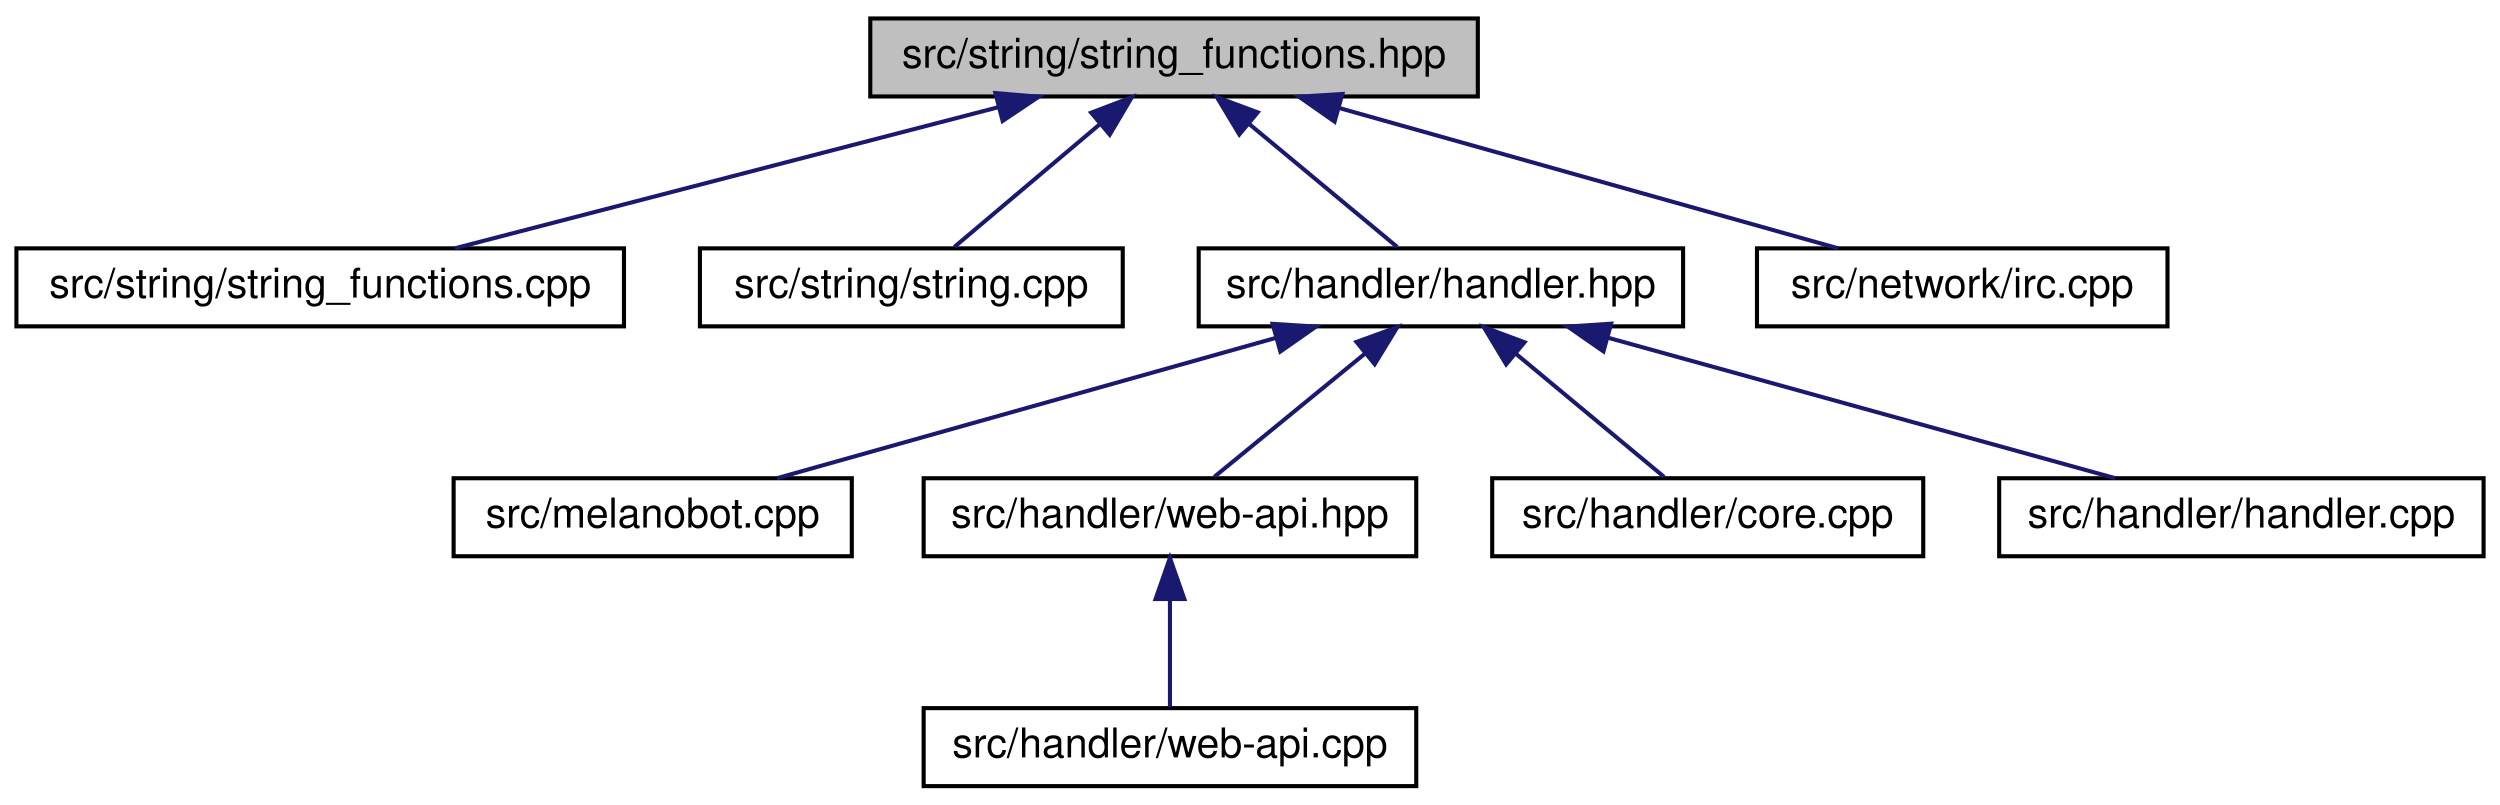
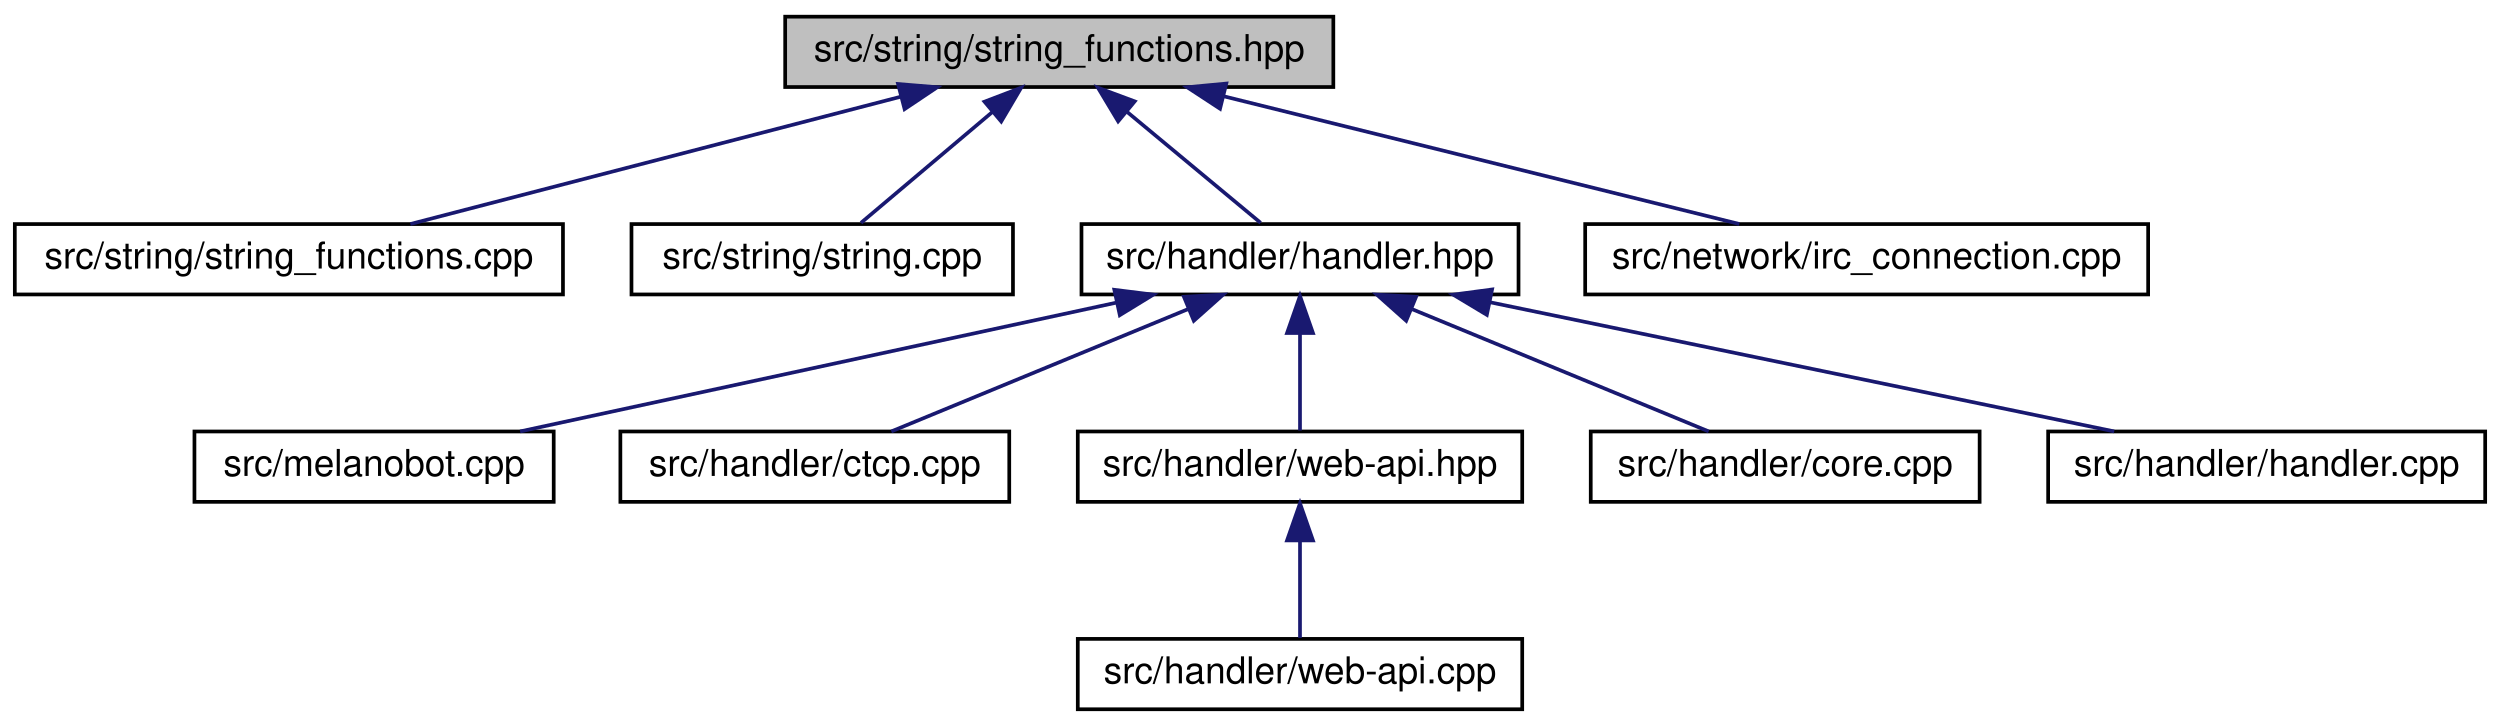
- <svg xmlns="http://www.w3.org/2000/svg" xmlns:xlink="http://www.w3.org/1999/xlink" width="609pt" height="196pt" viewBox="0.00 0.00 609.00 196.00">
+ <svg xmlns="http://www.w3.org/2000/svg" xmlns:xlink="http://www.w3.org/1999/xlink" width="675pt" height="196pt" viewBox="0.00 0.00 675.00 196.00">
  <g id="graph0" class="graph" transform="scale(1 1) rotate(0) translate(4 192)">
    <g id="node1" class="node">
      <polygon fill="#bfbfbf" stroke="black" points="208,-168.5 208,-187.5 356,-187.5 356,-168.5 208,-168.5" />
      <text text-anchor="middle" x="282" y="-175.5" font-family="Helvetica,sans-Serif" font-size="10.00">src/string/string_functions.hpp</text>
    </g>
    <g id="node2" class="node">
      <g id="a_node2">
        <a xlink:href="string__functions_8cpp.html" target="_top" xlink:title="src/string/string_functions.cpp">
          <polygon fill="none" stroke="black" points="0,-112.5 0,-131.5 148,-131.5 148,-112.5 0,-112.5" />
          <text text-anchor="middle" x="74" y="-119.5" font-family="Helvetica,sans-Serif" font-size="10.00">src/string/string_functions.cpp</text>
        </a>
      </g>
    </g>
    <g id="edge1" class="edge">
      <path fill="none" stroke="midnightblue" d="M239.222,-165.894C199.942,-155.697 142.571,-140.802 106.804,-131.516" />
      <polygon fill="midnightblue" stroke="midnightblue" points="238.483,-169.318 249.042,-168.444 240.242,-162.543 238.483,-169.318" />
    </g>
    <g id="node3" class="node">
      <g id="a_node3">
        <a xlink:href="string_8cpp.html" target="_top" xlink:title="src/string/string.cpp">
          <polygon fill="none" stroke="black" points="166.5,-112.5 166.5,-131.5 269.5,-131.5 269.5,-112.5 166.5,-112.5" />
          <text text-anchor="middle" x="218" y="-119.5" font-family="Helvetica,sans-Serif" font-size="10.00">src/string/string.cpp</text>
        </a>
      </g>
    </g>
    <g id="edge2" class="edge">
      <path fill="none" stroke="midnightblue" d="M264.009,-161.82C252.542,-152.145 238.087,-139.948 228.47,-131.834" />
      <polygon fill="midnightblue" stroke="midnightblue" points="261.817,-164.55 271.717,-168.324 266.331,-159.2 261.817,-164.55" />
    </g>
    <g id="node4" class="node">
      <g id="a_node4">
        <a xlink:href="handler_8hpp.html" target="_top" xlink:title="src/handler/handler.hpp">
          <polygon fill="none" stroke="black" points="288,-112.5 288,-131.5 406,-131.5 406,-112.5 288,-112.5" />
          <text text-anchor="middle" x="347" y="-119.5" font-family="Helvetica,sans-Serif" font-size="10.00">src/handler/handler.hpp</text>
        </a>
      </g>
    </g>
    <g id="edge3" class="edge">
      <path fill="none" stroke="midnightblue" d="M300.273,-161.82C311.918,-152.145 326.599,-139.948 336.367,-131.834" />
      <polygon fill="midnightblue" stroke="midnightblue" points="297.899,-159.242 292.443,-168.324 302.372,-164.626 297.899,-159.242" />
    </g>
+     <g id="node11" class="node">
+       <g id="a_node11">
+         <a xlink:href="irc__connection_8cpp.html" target="_top" xlink:title="src/network/irc_connection.cpp">
+           <polygon fill="none" stroke="black" points="424,-112.5 424,-131.5 576,-131.5 576,-112.5 424,-112.5" />
+           <text text-anchor="middle" x="500" y="-119.5" font-family="Helvetica,sans-Serif" font-size="10.00">src/network/irc_connection.cpp</text>
+         </a>
+       </g>
+     </g>
+     <g id="edge10" class="edge">
+       <path fill="none" stroke="midnightblue" d="M326.312,-166.024C367.492,-155.823 427.973,-140.841 465.619,-131.516" />
+       <polygon fill="midnightblue" stroke="midnightblue" points="325.408,-162.642 316.543,-168.444 327.091,-169.436 325.408,-162.642" />
+     </g>
+     <g id="node5" class="node">
+       <g id="a_node5">
+         <a xlink:href="melanobot_8cpp.html" target="_top" xlink:title="src/melanobot.cpp">
+           <polygon fill="none" stroke="black" points="48.5,-56.5 48.5,-75.5 145.5,-75.5 145.5,-56.5 48.5,-56.5" />
+           <text text-anchor="middle" x="97" y="-63.5" font-family="Helvetica,sans-Serif" font-size="10.00">src/melanobot.cpp</text>
+         </a>
+       </g>
+     </g>
+     <g id="edge4" class="edge">
+       <path fill="none" stroke="midnightblue" d="M297.377,-110.281C250.134,-100.077 179.964,-84.92 136.428,-75.516" />
+       <polygon fill="midnightblue" stroke="midnightblue" points="296.873,-113.753 307.387,-112.444 298.351,-106.911 296.873,-113.753" />
+     </g>
+     <g id="node6" class="node">
+       <g id="a_node6">
+         <a xlink:href="ctcp_8cpp.html" target="_top" xlink:title="src/handler/ctcp.cpp">
+           <polygon fill="none" stroke="black" points="163.5,-56.5 163.5,-75.5 268.5,-75.5 268.5,-56.5 163.5,-56.5" />
+           <text text-anchor="middle" x="216" y="-63.5" font-family="Helvetica,sans-Serif" font-size="10.00">src/handler/ctcp.cpp</text>
+         </a>
+       </g>
+     </g>
+     <g id="edge5" class="edge">
+       <path fill="none" stroke="midnightblue" d="M316.683,-108.503C292.124,-98.379 258.182,-84.388 236.66,-75.516" />
+       <polygon fill="midnightblue" stroke="midnightblue" points="315.663,-111.868 326.243,-112.444 318.331,-105.397 315.663,-111.868" />
+     </g>
+     <g id="node7" class="node">
+       <g id="a_node7">
+         <a xlink:href="web-api_8hpp.html" target="_top" xlink:title="src/handler/web-api.hpp">
+           <polygon fill="none" stroke="black" points="287,-56.5 287,-75.5 407,-75.5 407,-56.5 287,-56.5" />
+           <text text-anchor="middle" x="347" y="-63.5" font-family="Helvetica,sans-Serif" font-size="10.00">src/handler/web-api.hpp</text>
+         </a>
+       </g>
+     </g>
+     <g id="edge6" class="edge">
+       <path fill="none" stroke="midnightblue" d="M347,-101.805C347,-92.91 347,-82.78 347,-75.751" />
+       <polygon fill="midnightblue" stroke="midnightblue" points="343.5,-102.083 347,-112.083 350.5,-102.083 343.5,-102.083" />
+     </g>
+     <g id="node9" class="node">
+       <g id="a_node9">
+         <a xlink:href="core_8cpp.html" target="_top" xlink:title="This file defines handlers which are essential for proper usage of the bot. ">
+           <polygon fill="none" stroke="black" points="425.5,-56.5 425.5,-75.5 530.5,-75.5 530.5,-56.5 425.5,-56.5" />
+           <text text-anchor="middle" x="478" y="-63.5" font-family="Helvetica,sans-Serif" font-size="10.00">src/handler/core.cpp</text>
+         </a>
+       </g>
+     </g>
+     <g id="edge8" class="edge">
+       <path fill="none" stroke="midnightblue" d="M377.317,-108.503C401.876,-98.379 435.818,-84.388 457.34,-75.516" />
+       <polygon fill="midnightblue" stroke="midnightblue" points="375.669,-105.397 367.757,-112.444 378.337,-111.868 375.669,-105.397" />
+     </g>
    <g id="node10" class="node">
      <g id="a_node10">
-         <a xlink:href="irc_8cpp.html" target="_top" xlink:title="src/network/irc.cpp">
-           <polygon fill="none" stroke="black" points="424,-112.5 424,-131.5 524,-131.5 524,-112.5 424,-112.5" />
-           <text text-anchor="middle" x="474" y="-119.5" font-family="Helvetica,sans-Serif" font-size="10.00">src/network/irc.cpp</text>
+         <a xlink:href="handler_8cpp.html" target="_top" xlink:title="src/handler/handler.cpp">
+           <polygon fill="none" stroke="black" points="549,-56.5 549,-75.5 667,-75.5 667,-56.5 549,-56.5" />
+           <text text-anchor="middle" x="608" y="-63.5" font-family="Helvetica,sans-Serif" font-size="10.00">src/handler/handler.cpp</text>
        </a>
      </g>
    </g>
    <g id="edge9" class="edge">
-       <path fill="none" stroke="midnightblue" d="M322.183,-165.699C358.419,-155.507 410.914,-140.743 443.719,-131.516" />
-       <polygon fill="midnightblue" stroke="midnightblue" points="321.102,-162.367 312.423,-168.444 322.997,-169.105 321.102,-162.367" />
-     </g>
-     <g id="node5" class="node">
-       <g id="a_node5">
-         <a xlink:href="melanobot_8cpp.html" target="_top" xlink:title="src/melanobot.cpp">
-           <polygon fill="none" stroke="black" points="106.5,-56.5 106.5,-75.5 203.5,-75.5 203.5,-56.5 106.5,-56.5" />
-           <text text-anchor="middle" x="155" y="-63.5" font-family="Helvetica,sans-Serif" font-size="10.00">src/melanobot.cpp</text>
-         </a>
-       </g>
-     </g>
-     <g id="edge4" class="edge">
-       <path fill="none" stroke="midnightblue" d="M306.817,-109.699C270.581,-99.507 218.086,-84.743 185.281,-75.516" />
-       <polygon fill="midnightblue" stroke="midnightblue" points="306.003,-113.105 316.577,-112.444 307.898,-106.367 306.003,-113.105" />
-     </g>
-     <g id="node6" class="node">
-       <g id="a_node6">
-         <a xlink:href="web-api_8hpp.html" target="_top" xlink:title="src/handler/web-api.hpp">
-           <polygon fill="none" stroke="black" points="221,-56.5 221,-75.5 341,-75.5 341,-56.5 221,-56.5" />
-           <text text-anchor="middle" x="281" y="-63.5" font-family="Helvetica,sans-Serif" font-size="10.00">src/handler/web-api.hpp</text>
-         </a>
-       </g>
-     </g>
-     <g id="edge5" class="edge">
-       <path fill="none" stroke="midnightblue" d="M328.446,-105.82C316.622,-96.145 301.714,-83.948 291.797,-75.834" />
-       <polygon fill="midnightblue" stroke="midnightblue" points="326.44,-108.7 336.396,-112.324 330.873,-103.283 326.44,-108.7" />
+       <path fill="none" stroke="midnightblue" d="M398.187,-110.41C447.513,-100.204 521.195,-84.96 566.837,-75.516" />
+       <polygon fill="midnightblue" stroke="midnightblue" points="397.44,-106.99 388.356,-112.444 398.858,-113.845 397.44,-106.99" />
    </g>
    <g id="node8" class="node">
      <g id="a_node8">
-         <a xlink:href="core_8cpp.html" target="_top" xlink:title="This file defines handlers which are essential for proper usage of the bot. ">
-           <polygon fill="none" stroke="black" points="359.5,-56.5 359.5,-75.5 464.5,-75.5 464.5,-56.5 359.5,-56.5" />
-           <text text-anchor="middle" x="412" y="-63.5" font-family="Helvetica,sans-Serif" font-size="10.00">src/handler/core.cpp</text>
+         <a xlink:href="web-api_8cpp.html" target="_top" xlink:title="src/handler/web-api.cpp">
+           <polygon fill="none" stroke="black" points="287,-0.5 287,-19.5 407,-19.5 407,-0.5 287,-0.5" />
+           <text text-anchor="middle" x="347" y="-7.5" font-family="Helvetica,sans-Serif" font-size="10.00">src/handler/web-api.cpp</text>
        </a>
      </g>
    </g>
    <g id="edge7" class="edge">
-       <path fill="none" stroke="midnightblue" d="M365.273,-105.82C376.918,-96.145 391.599,-83.948 401.367,-75.834" />
-       <polygon fill="midnightblue" stroke="midnightblue" points="362.899,-103.242 357.443,-112.324 367.372,-108.626 362.899,-103.242" />
-     </g>
-     <g id="node9" class="node">
-       <g id="a_node9">
-         <a xlink:href="handler_8cpp.html" target="_top" xlink:title="src/handler/handler.cpp">
-           <polygon fill="none" stroke="black" points="483,-56.5 483,-75.5 601,-75.5 601,-56.5 483,-56.5" />
-           <text text-anchor="middle" x="542" y="-63.5" font-family="Helvetica,sans-Serif" font-size="10.00">src/handler/handler.cpp</text>
-         </a>
-       </g>
-     </g>
-     <g id="edge8" class="edge">
-       <path fill="none" stroke="midnightblue" d="M387.81,-109.699C424.613,-99.507 477.929,-84.743 511.246,-75.516" />
-       <polygon fill="midnightblue" stroke="midnightblue" points="386.602,-106.402 377.898,-112.444 388.47,-113.148 386.602,-106.402" />
-     </g>
-     <g id="node7" class="node">
-       <g id="a_node7">
-         <a xlink:href="web-api_8cpp.html" target="_top" xlink:title="src/handler/web-api.cpp">
-           <polygon fill="none" stroke="black" points="221,-0.5 221,-19.5 341,-19.5 341,-0.5 221,-0.5" />
-           <text text-anchor="middle" x="281" y="-7.5" font-family="Helvetica,sans-Serif" font-size="10.00">src/handler/web-api.cpp</text>
-         </a>
-       </g>
-     </g>
-     <g id="edge6" class="edge">
-       <path fill="none" stroke="midnightblue" d="M281,-45.804C281,-36.91 281,-26.78 281,-19.751" />
-       <polygon fill="midnightblue" stroke="midnightblue" points="277.5,-46.083 281,-56.083 284.5,-46.083 277.5,-46.083" />
+       <path fill="none" stroke="midnightblue" d="M347,-45.804C347,-36.91 347,-26.78 347,-19.751" />
+       <polygon fill="midnightblue" stroke="midnightblue" points="343.5,-46.083 347,-56.083 350.5,-46.083 343.5,-46.083" />
    </g>
  </g>
</svg>
